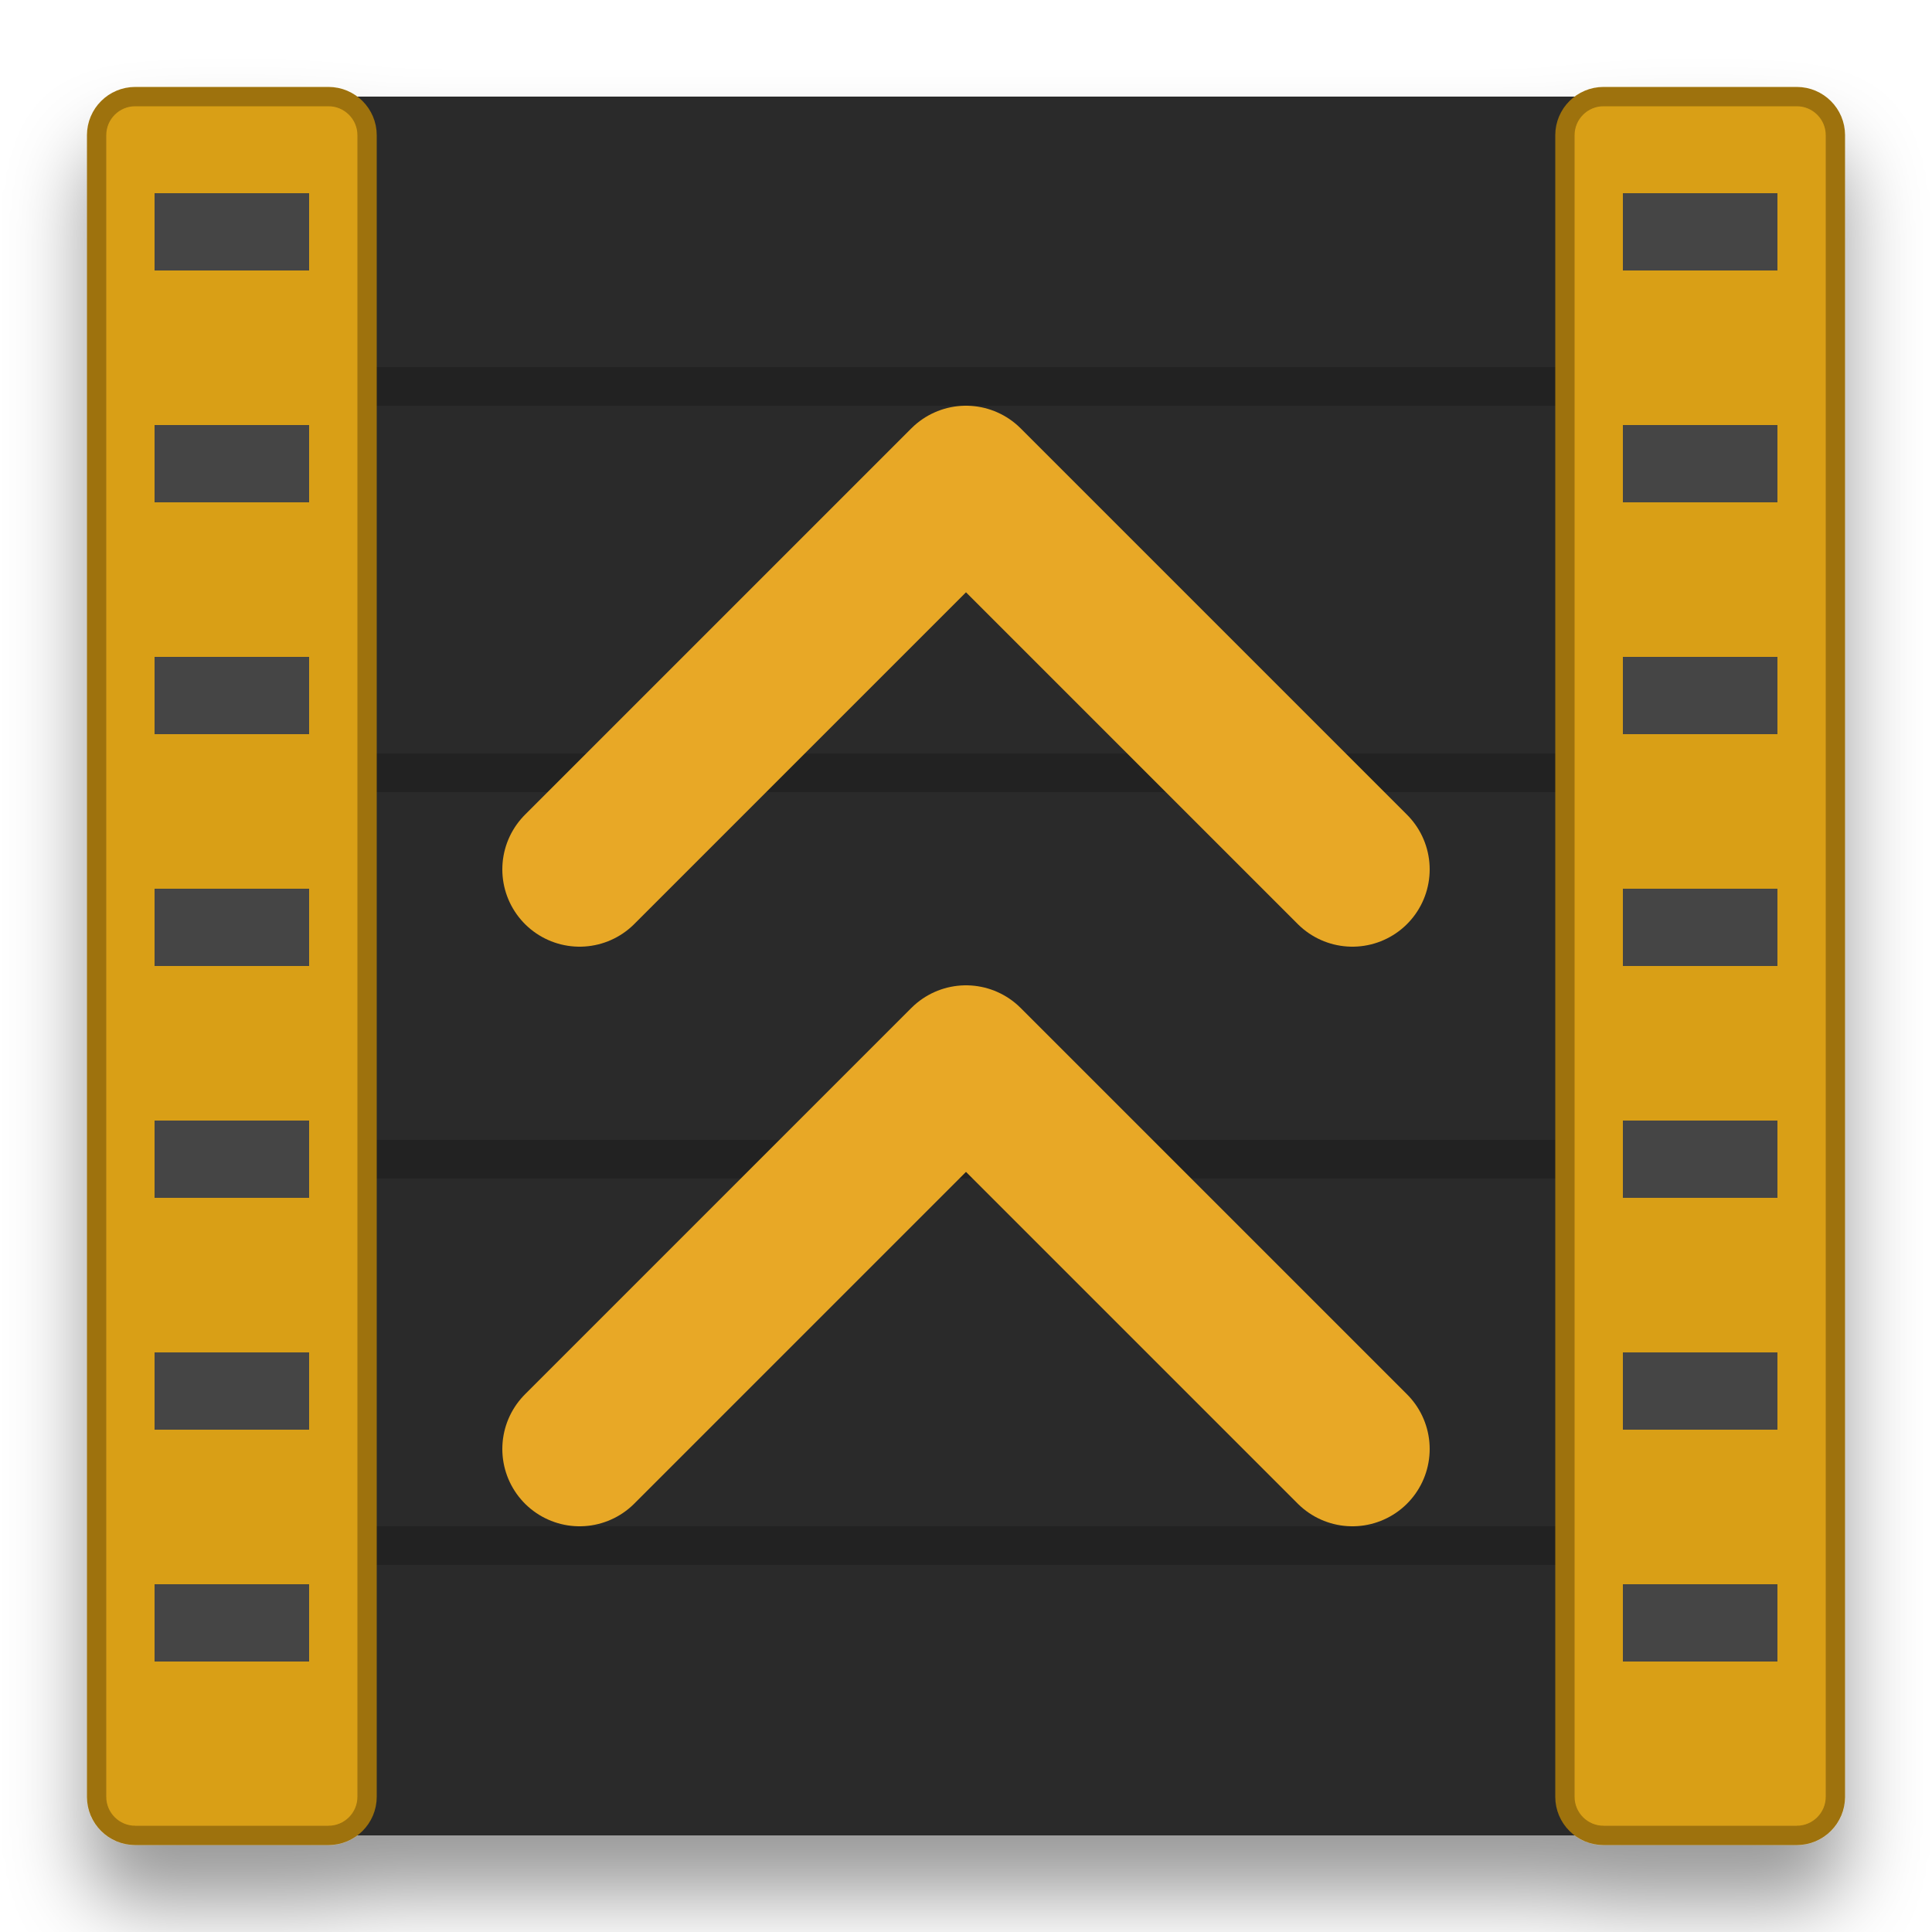
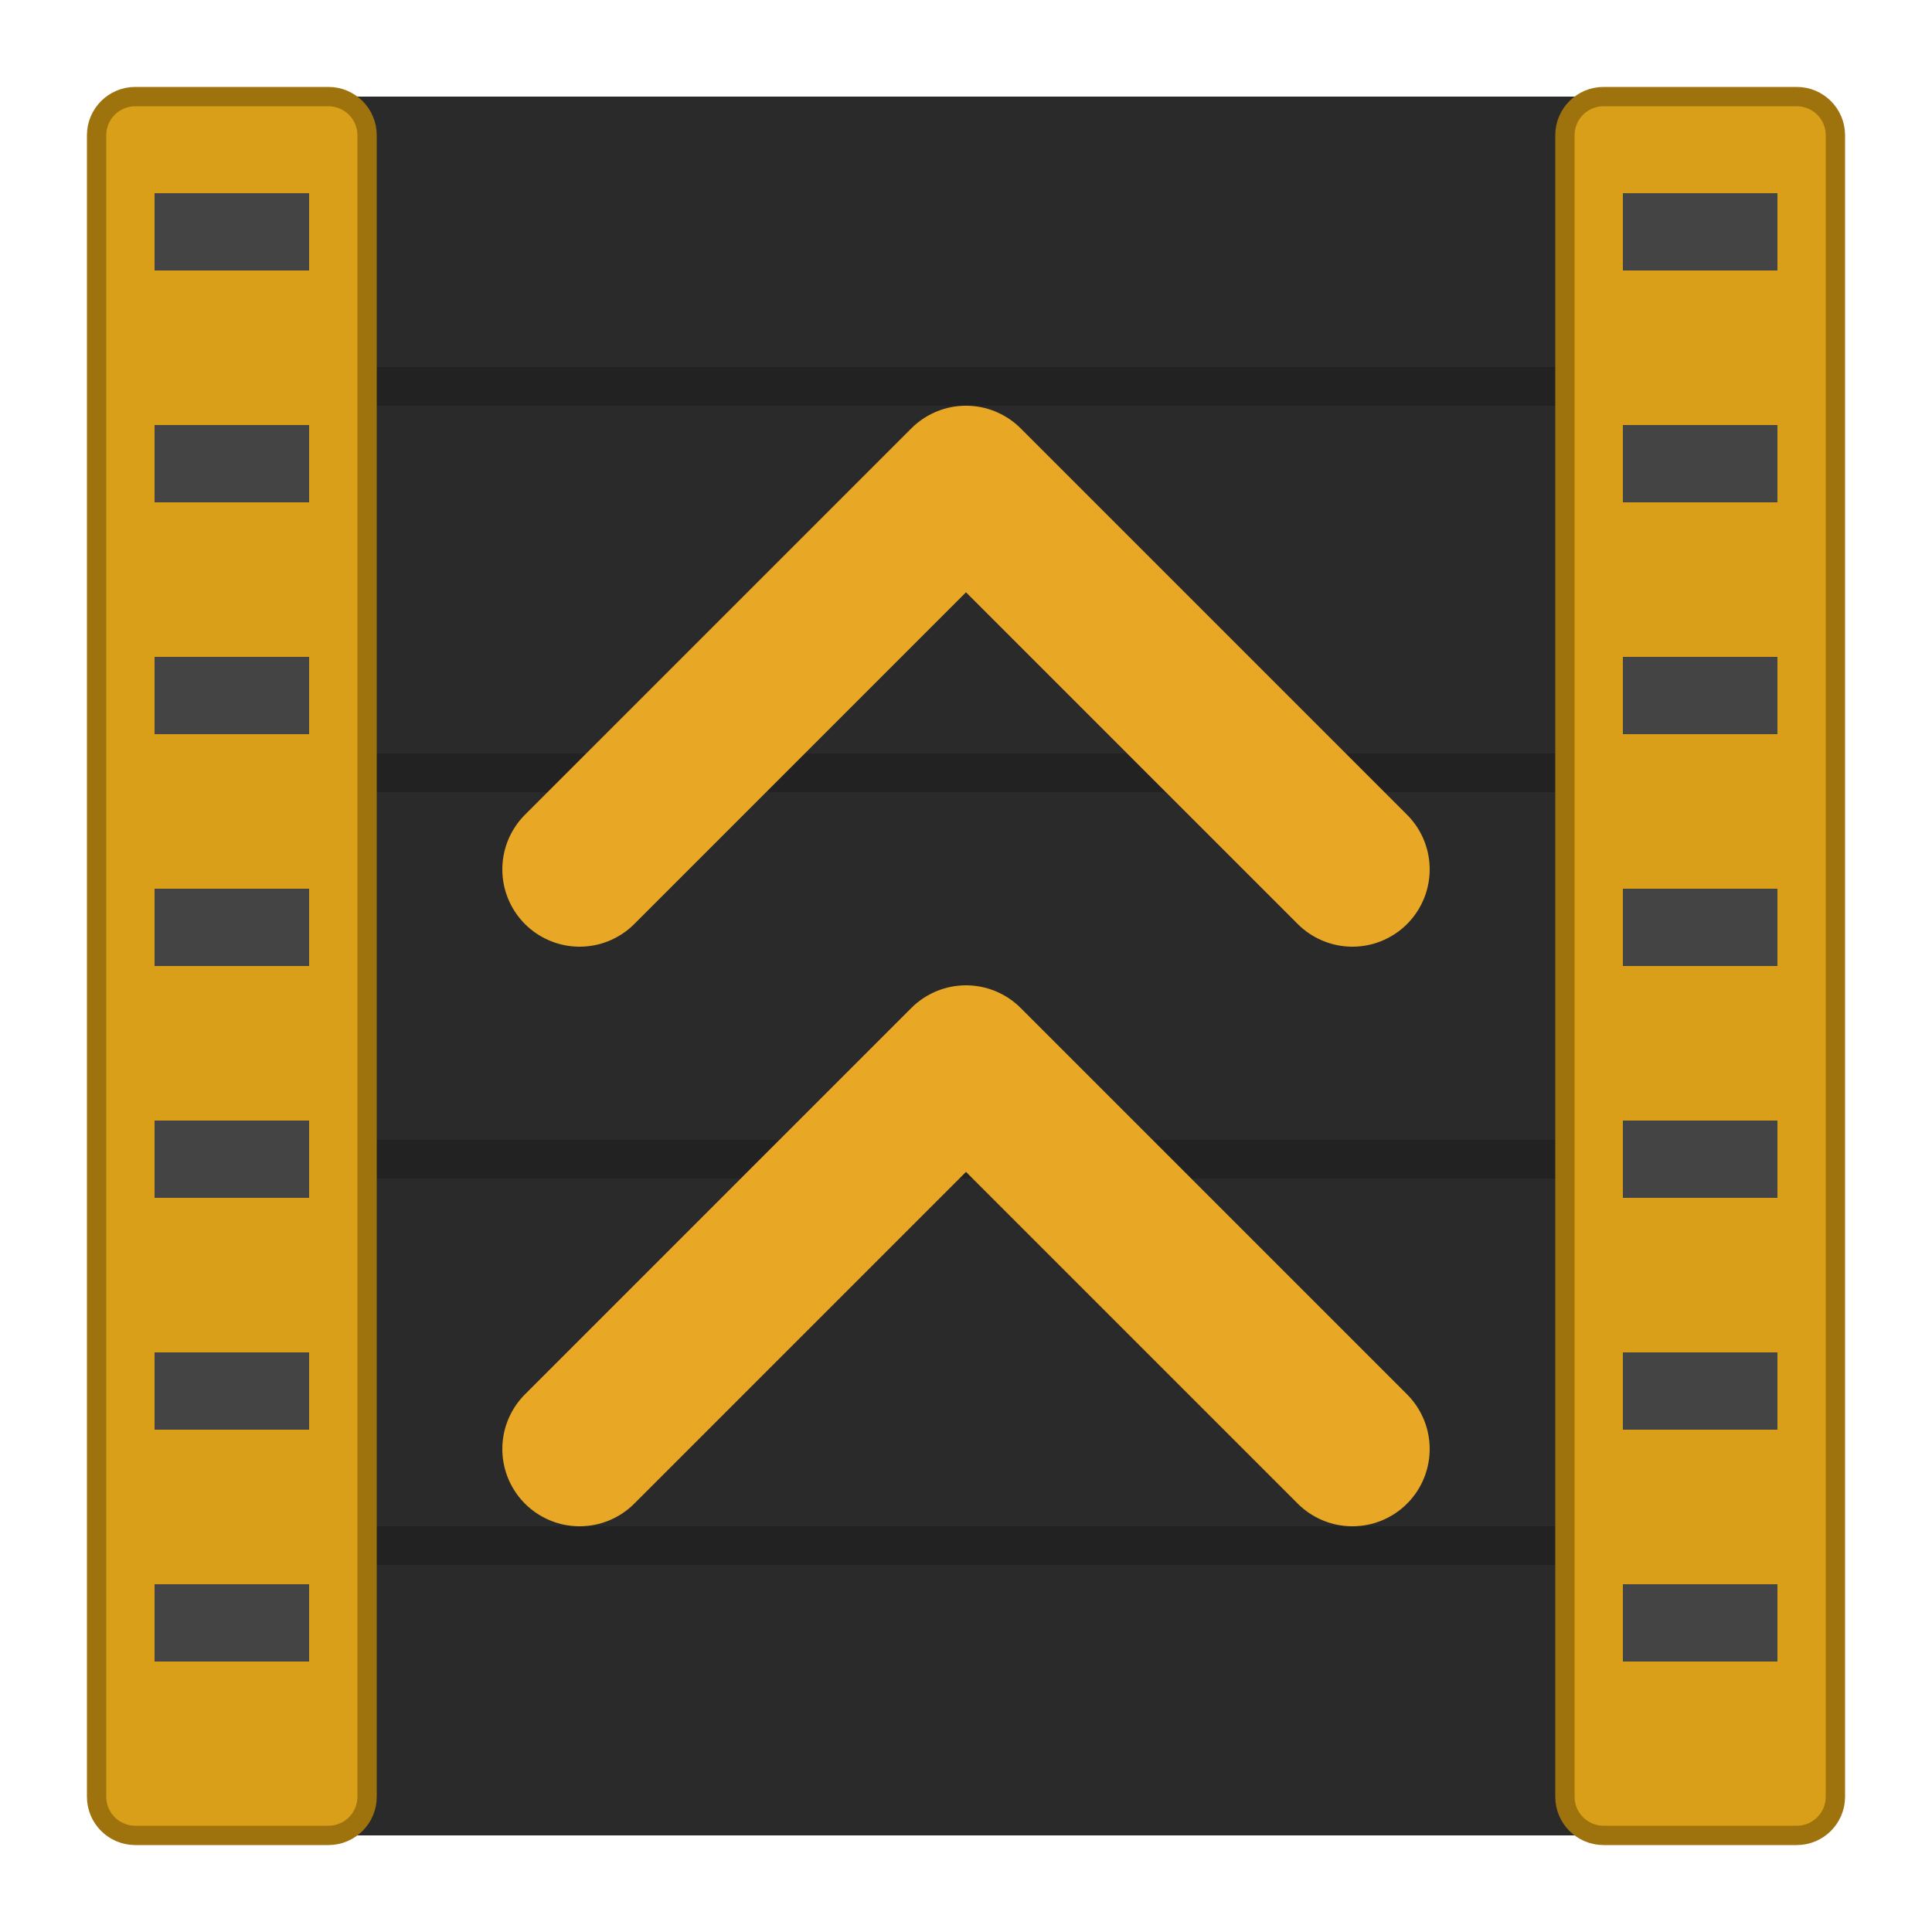
<svg xmlns="http://www.w3.org/2000/svg" viewBox="0 0 100 100" width="200" height="200">
-   <defs>
-     <filter id="beltShadow">
-       <feDropShadow dx="0" dy="3" stdDeviation="2" flood-color="#000" flood-opacity="0.4" />
-     </filter>
-   </defs>
-   <g filter="url(#beltShadow)">
+   <g>
    <rect x="10" y="5" width="80" height="90" fill="#222222" />
    <rect x="18" y="5" width="64" height="90" fill="#2a2a2a" />
    <g stroke="#1a1a1a" stroke-width="2" opacity="0.5">
      <line x1="18" y1="20" x2="82" y2="20" />
      <line x1="18" y1="40" x2="82" y2="40" />
      <line x1="18" y1="60" x2="82" y2="60" />
      <line x1="18" y1="80" x2="82" y2="80" />
    </g>
    <g fill="none" stroke="#e8a825" stroke-width="8" stroke-linecap="round" stroke-linejoin="round">
      <path d="M 30 45 L 50 25 L 70 45" />
      <path d="M 30 75 L 50 55 L 70 75" />
    </g>
    <rect x="5" y="5" width="14" height="90" rx="2" fill="#d99f18" stroke="#9e720c" stroke-width="1" />
    <rect x="81" y="5" width="14" height="90" rx="2" fill="#d99f18" stroke="#9e720c" stroke-width="1" />
    <line x1="12" y1="10" x2="12" y2="90" stroke="#444" stroke-width="8" stroke-dasharray="4 8" />
    <line x1="88" y1="10" x2="88" y2="90" stroke="#444" stroke-width="8" stroke-dasharray="4 8" />
  </g>
</svg>
